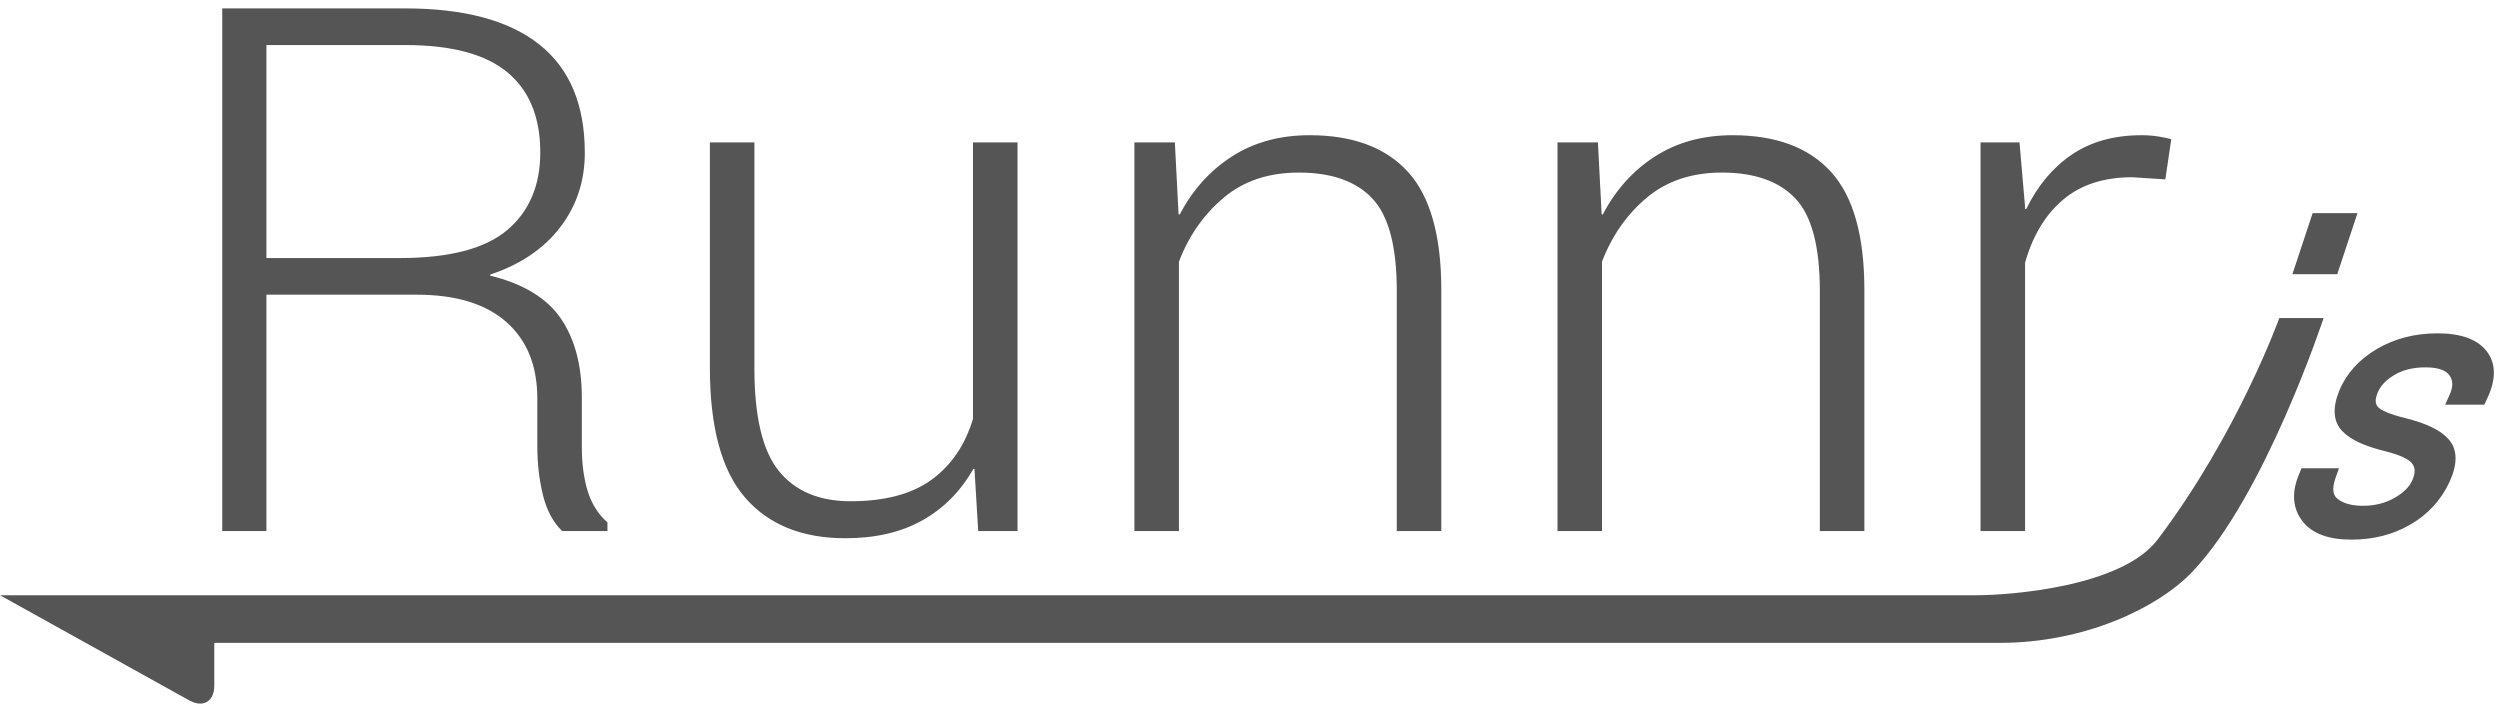
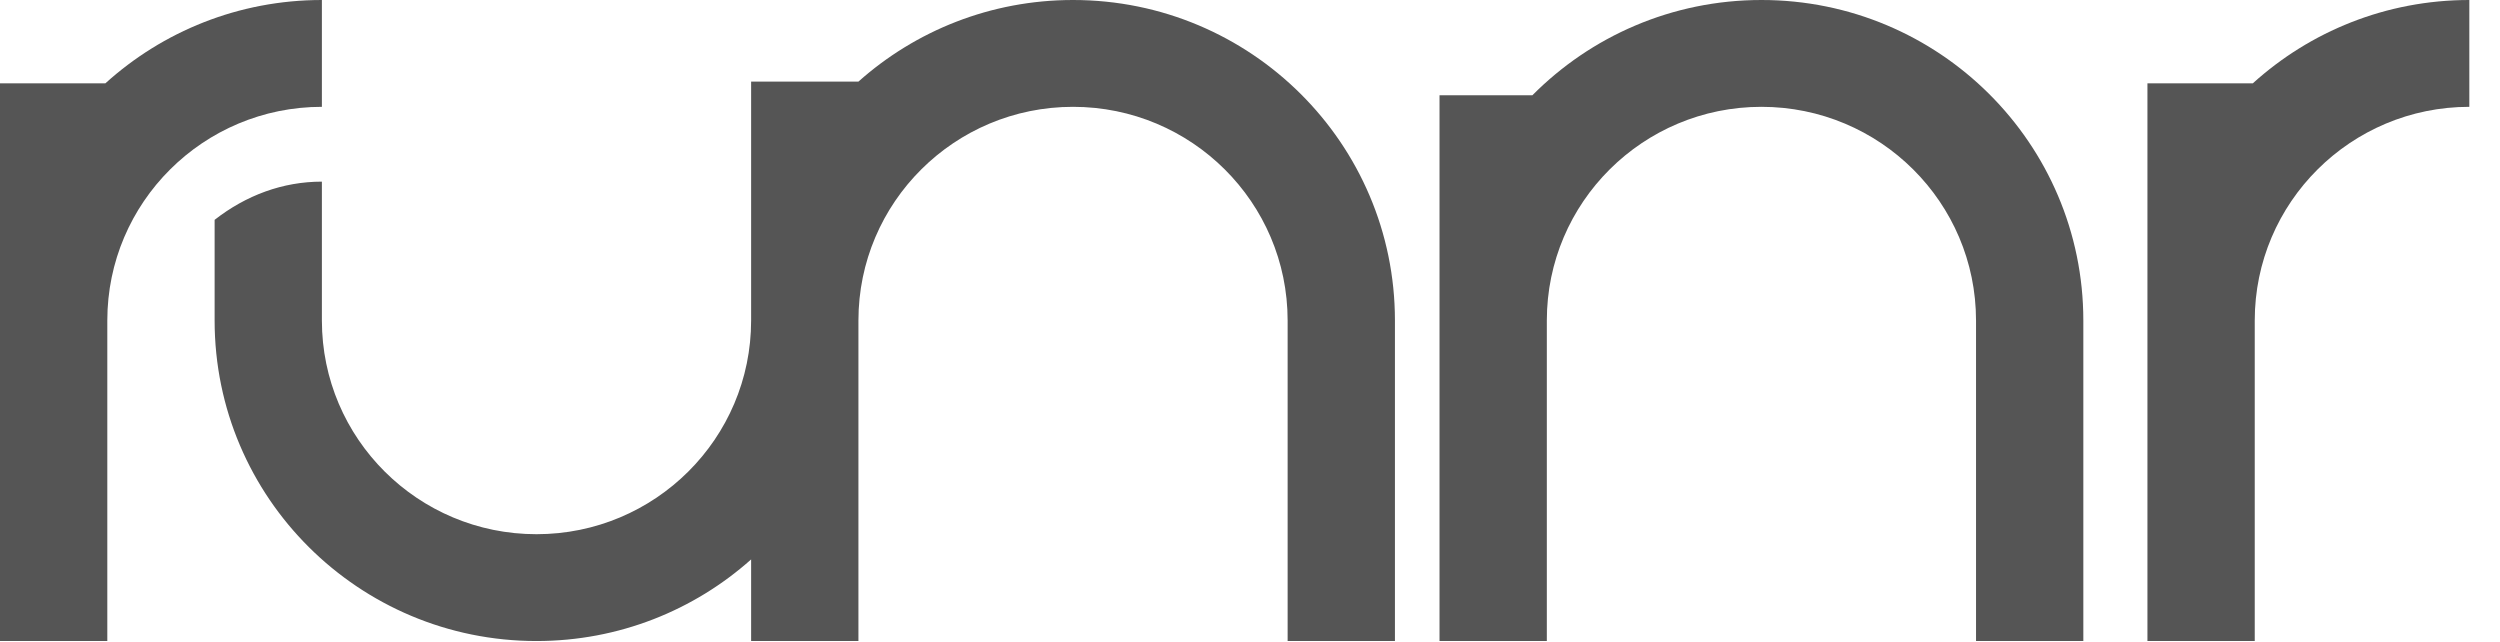
- <svg xmlns="http://www.w3.org/2000/svg" width="105px" height="30px" viewBox="0 0 105 30" version="1.1">
+ <svg xmlns="http://www.w3.org/2000/svg" width="78px" height="20px" viewBox="0 0 78 20" version="1.1">
  <defs />
  <g id="Logo" stroke="none" stroke-width="1" fill="none" fill-rule="evenodd">
-     <g id="themes/light/img/logo" transform="translate(-15, -13)" fill="#555555">
-       <g id="logo" transform="translate(15, 13)">
-         <path d="M82.5,27 L9,27 L9,28.797 C9,29.464 8.53,29.739 7.95,29.417 L0,25 L77.875,25 L83,25 C84.41,25 89.115,24.656 90.625,22.656 C94,18.188 95.73,13.358 95.73,13.358 L97.591,13.358 C97.591,13.358 95.122,20.842 92.062,24.031 C90.594,25.562 87.51,27 84,27 L82.5,27 Z M11.189,12.377 L11.189,22.304 L9.334,22.304 L9.334,0.353 L17.018,0.353 C19.502,0.353 21.38,0.859 22.653,1.869 C23.926,2.88 24.562,4.396 24.562,6.418 C24.562,7.605 24.217,8.648 23.526,9.548 C22.835,10.448 21.855,11.11 20.588,11.532 L20.588,11.577 C21.98,11.919 22.97,12.52 23.557,13.38 C24.144,14.24 24.437,15.349 24.437,16.707 L24.437,18.774 C24.437,19.468 24.518,20.081 24.679,20.614 C24.84,21.147 25.118,21.59 25.513,21.942 L25.513,22.304 L23.611,22.304 C23.227,21.932 22.957,21.424 22.801,20.78 C22.645,20.136 22.567,19.458 22.567,18.744 L22.567,16.737 C22.567,15.359 22.133,14.288 21.266,13.524 C20.398,12.759 19.143,12.377 17.502,12.377 L11.189,12.377 Z M11.189,10.838 L16.785,10.838 C18.873,10.838 20.38,10.446 21.305,9.661 C22.229,8.877 22.692,7.791 22.692,6.403 C22.692,4.924 22.232,3.803 21.312,3.038 C20.393,2.274 18.962,1.892 17.018,1.892 L11.189,1.892 L11.189,10.838 Z M40.928,19.694 L40.881,19.694 C40.351,20.629 39.639,21.348 38.746,21.851 C37.852,22.354 36.771,22.606 35.504,22.606 C33.685,22.606 32.283,22.037 31.295,20.901 C30.308,19.764 29.815,17.944 29.815,15.44 L29.815,5.98 L31.685,5.98 L31.685,15.47 C31.685,17.501 32.028,18.94 32.714,19.784 C33.4,20.629 34.402,21.052 35.722,21.052 C37.166,21.052 38.301,20.75 39.128,20.147 C39.954,19.543 40.533,18.693 40.865,17.597 L40.865,5.98 L42.736,5.98 L42.736,22.304 L41.084,22.304 L40.928,19.694 Z M49.344,5.98 L49.5,8.998 L49.547,9.013 C50.087,7.977 50.82,7.162 51.745,6.569 C52.669,5.975 53.755,5.679 55.002,5.679 C56.821,5.679 58.197,6.192 59.133,7.217 C60.068,8.243 60.535,9.898 60.535,12.181 L60.535,22.304 L58.665,22.304 L58.665,12.211 C58.665,10.35 58.322,9.058 57.636,8.334 C56.95,7.61 55.922,7.248 54.55,7.248 C53.283,7.248 52.23,7.6 51.394,8.304 C50.558,9.008 49.931,9.903 49.516,10.989 L49.516,22.304 L47.645,22.304 L47.645,5.98 L49.344,5.98 Z M67.113,5.98 L67.269,8.998 L67.315,9.013 C67.856,7.977 68.588,7.162 69.513,6.569 C70.438,5.975 71.524,5.679 72.771,5.679 C74.589,5.679 75.966,6.192 76.901,7.217 C77.836,8.243 78.304,9.898 78.304,12.181 L78.304,22.304 L76.433,22.304 L76.433,12.211 C76.433,10.35 76.09,9.058 75.405,8.334 C74.719,7.61 73.69,7.248 72.319,7.248 C71.051,7.248 69.999,7.6 69.162,8.304 C68.326,9.008 67.7,9.903 67.284,10.989 L67.284,22.304 L65.414,22.304 L65.414,5.98 L67.113,5.98 Z M90.944,7.534 L89.557,7.444 C88.362,7.444 87.393,7.758 86.65,8.387 C85.907,9.015 85.375,9.898 85.053,11.034 L85.053,22.304 L83.182,22.304 L83.182,5.98 L84.819,5.98 L85.053,8.696 L85.053,8.771 L85.099,8.786 C85.577,7.801 86.216,7.036 87.016,6.493 C87.817,5.95 88.793,5.679 89.947,5.679 C90.186,5.679 90.417,5.696 90.64,5.731 C90.864,5.767 91.048,5.804 91.194,5.845 L90.944,7.534 Z M98.164,11.517 L96.28,11.517 L97.131,8.951 L99.015,8.951 L98.164,11.517 Z M100.581,20.905 C100.192,21.129 99.75,21.243 99.245,21.243 C98.764,21.243 98.409,21.141 98.168,20.944 C97.972,20.784 97.939,20.506 98.098,20.057 L98.236,19.668 L97.832,19.668 L96.971,19.668 L96.662,19.668 L96.542,19.963 C96.238,20.713 96.296,21.37 96.71,21.896 C97.112,22.412 97.801,22.665 98.757,22.665 C99.67,22.665 100.492,22.459 101.218,22.042 C101.968,21.613 102.529,21.004 102.882,20.234 C103.218,19.505 103.221,18.905 102.866,18.476 C102.54,18.084 101.928,17.785 101.034,17.564 C100.362,17.4 99.962,17.22 99.851,17.065 C99.753,16.928 99.753,16.743 99.869,16.476 C99.982,16.204 100.201,15.97 100.551,15.756 C100.905,15.541 101.341,15.429 101.867,15.429 C102.395,15.429 102.723,15.547 102.879,15.766 C103.033,15.984 103.036,16.247 102.881,16.587 L102.695,16.997 L103.134,16.997 L104.022,16.997 L104.342,16.997 L104.48,16.699 C104.842,15.92 104.832,15.257 104.437,14.746 C104.044,14.246 103.349,14 102.379,14 C101.437,14 100.586,14.216 99.839,14.651 C99.087,15.093 98.555,15.678 98.258,16.389 C97.957,17.11 97.987,17.696 98.37,18.101 C98.71,18.463 99.322,18.744 100.209,18.959 C100.839,19.118 101.214,19.308 101.332,19.497 C101.443,19.674 101.441,19.887 101.32,20.166 C101.195,20.446 100.956,20.69 100.581,20.905 Z" />
+     <g id="themes/light/img/logo" transform="translate(-29, -15)" fill="#555555">
+       <g id="logoNeu" transform="translate(29, 15)">
+         <path d="M0,20 L3.348,20 L3.348,13.727 L3.348,10 C3.348,6.318 6.346,3.333 10.043,3.333 L10.043,0 C7.442,0 5.072,0.985 3.288,2.6 L0,2.6 L0,15 L0,20 Z" id="Rectangle-4" />
+         <path d="M67,20 L70.348,20 L70.348,13.727 L70.348,10 C70.348,6.318 73.346,3.333 77.043,3.333 L77.043,0 C74.442,0 72.072,0.985 70.288,2.6 L67,2.6 L67,15 L67,20 Z" id="Rectangle-5" />
+         <path d="M26.783,2.546 L23.435,2.546 L23.435,10 C23.435,13.682 20.437,16.667 16.739,16.667 C13.041,16.667 10.043,13.682 10.043,10 L10.043,5.667 C8.824,5.667 7.68,6.091 6.696,6.859 L6.696,10 C6.696,15.523 11.192,20 16.739,20 C19.311,20 21.658,19.037 23.435,17.454 L23.435,20 L26.783,20 L26.783,18.727 L26.783,10 C26.783,6.318 29.78,3.333 33.478,3.333 C37.176,3.333 40.174,6.318 40.174,10 L40.174,18.727 L40.174,20 L43.522,20 L43.522,10 C43.522,4.477 39.025,0 33.478,0 C30.906,0 28.559,0.963 26.783,2.546 Z" id="Rectangle-5" />
+         <path d="M47.811,2.972 C49.632,1.137 52.161,0 54.957,0 C60.503,0 65,4.477 65,10 L65,20 L61.652,20 L61.652,18.727 L61.652,18.727 L61.652,10 C61.652,6.318 58.654,3.333 54.957,3.333 C51.259,3.333 48.261,6.318 48.261,10 L48.261,13.727 L48.261,17.454 L48.261,20 L44.913,20 L44.913,2.972 L47.811,2.972 L47.811,2.972 Z" id="Rectangle-6" />
      </g>
    </g>
  </g>
</svg>
